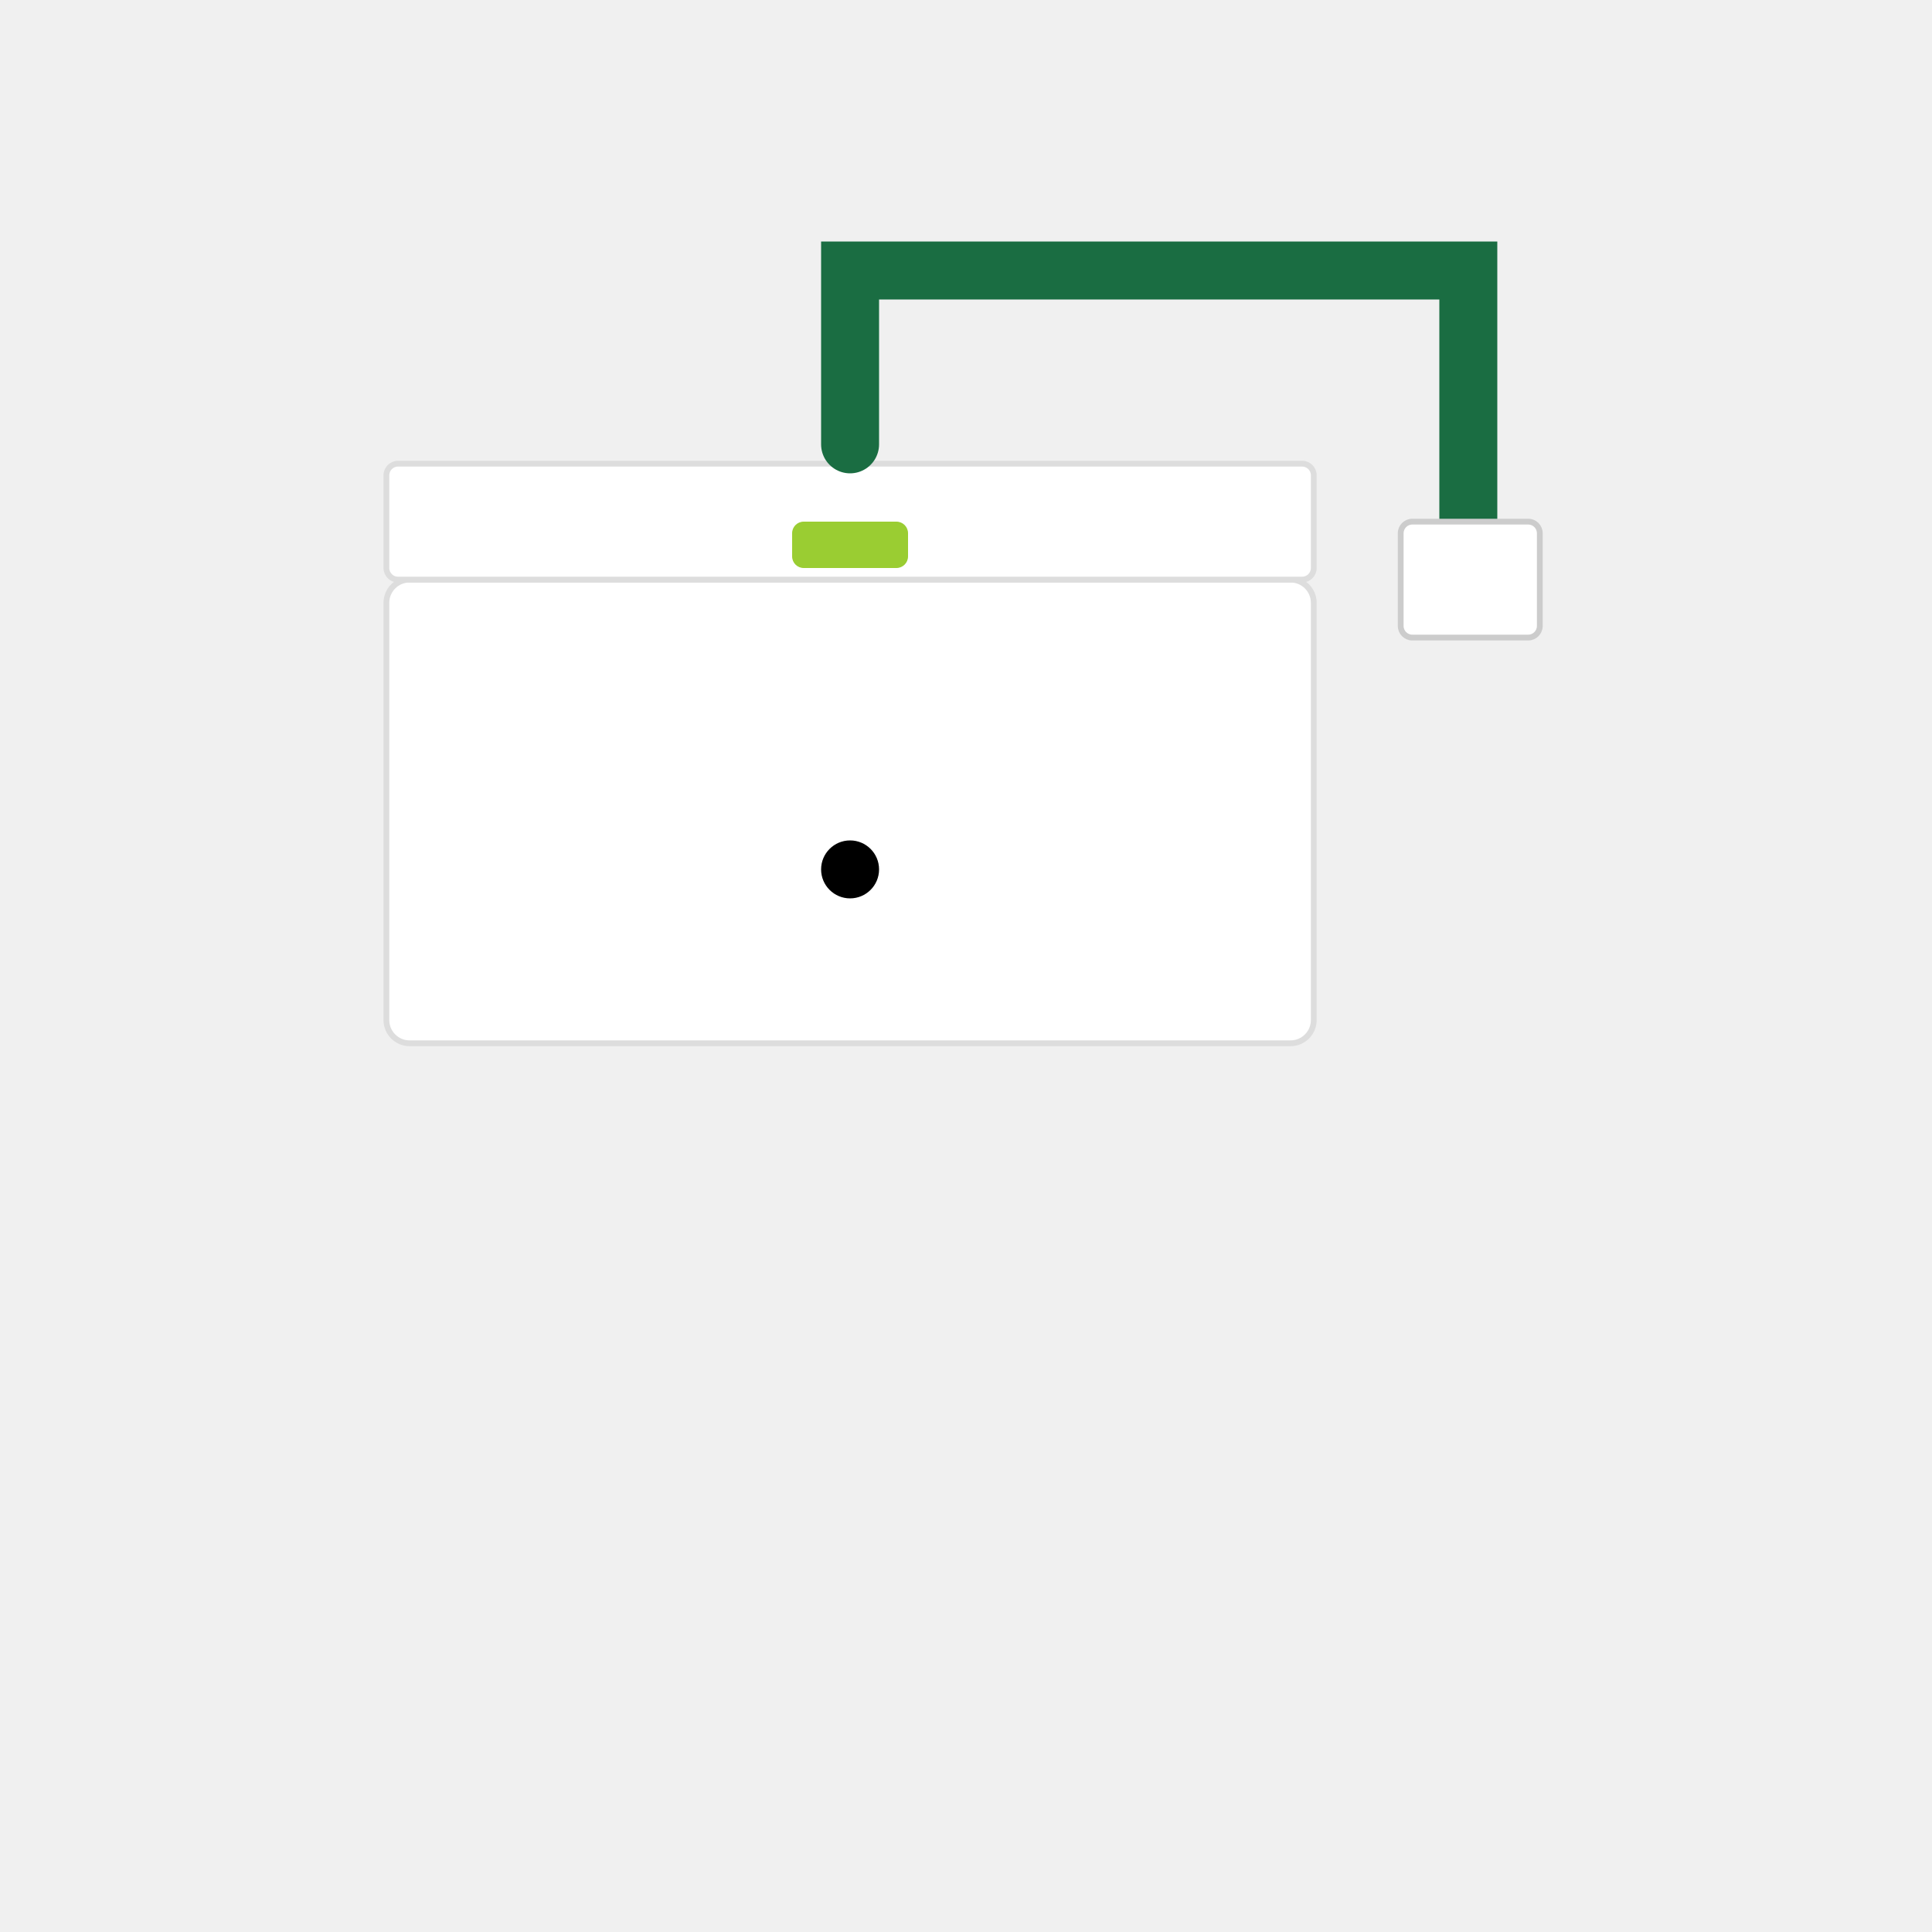
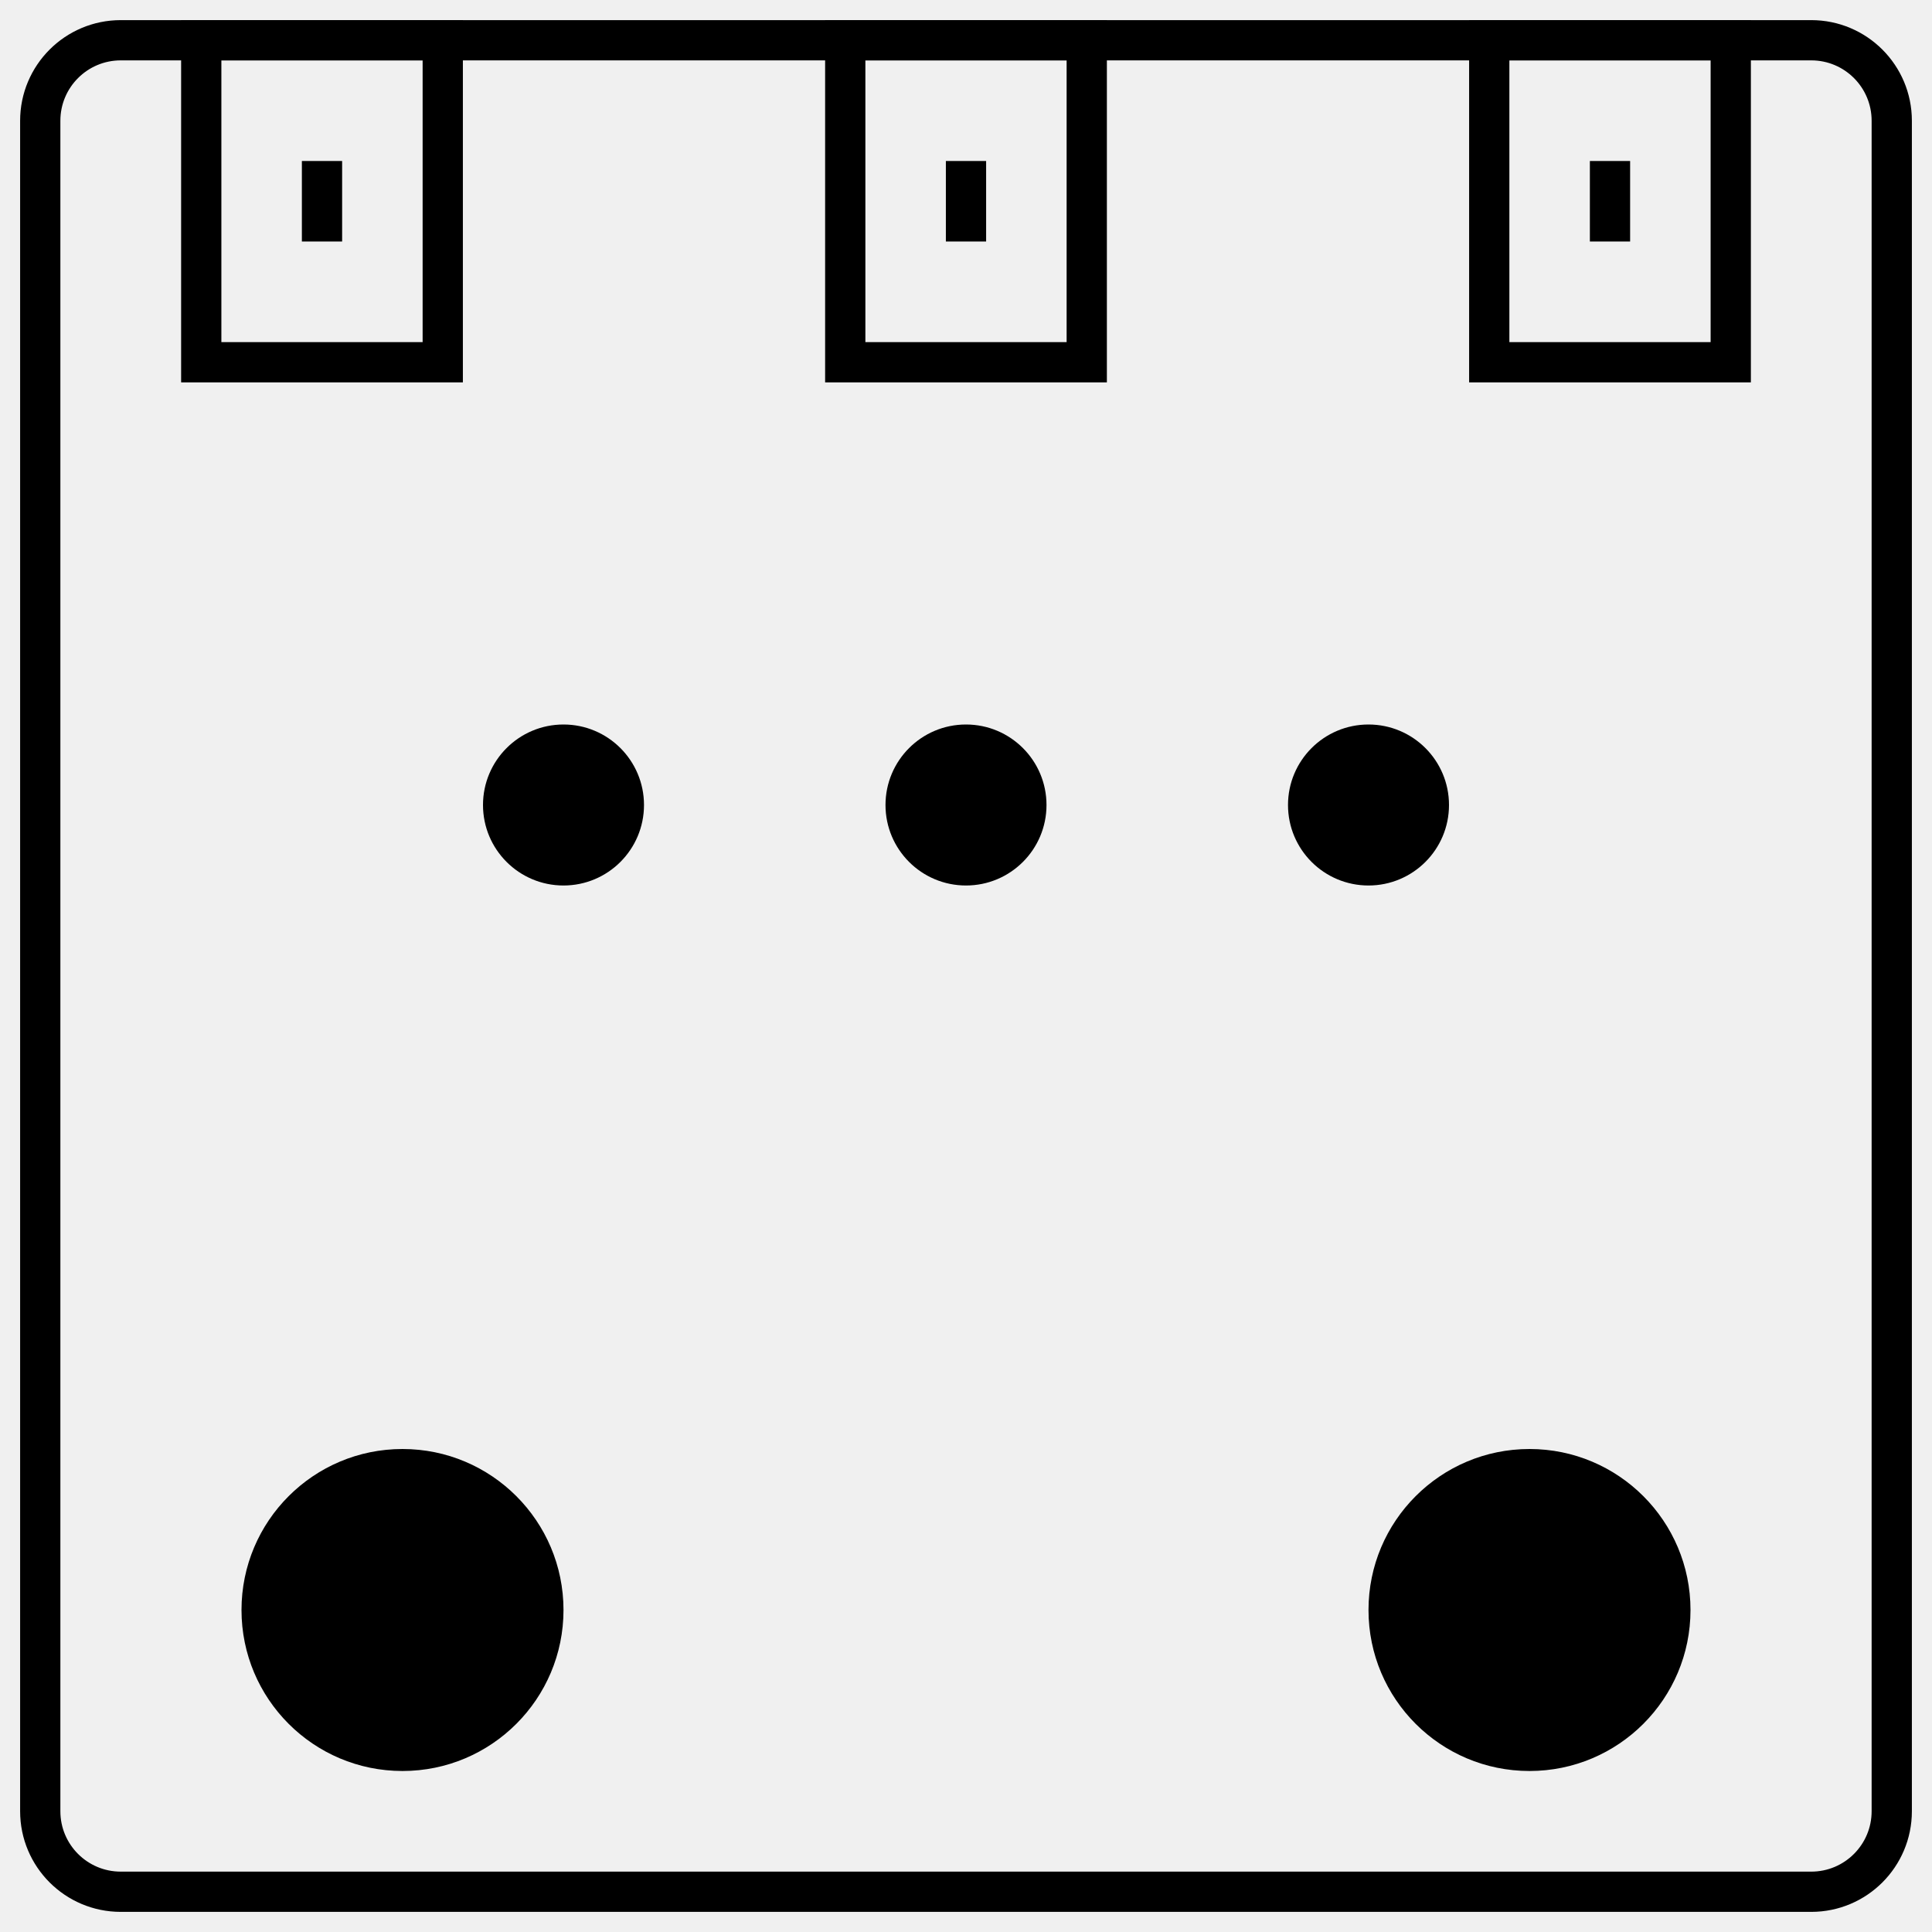
- <svg xmlns="http://www.w3.org/2000/svg" width="1000" height="1000" viewBox="0 0 1000 1000">
-   <style>
-         .body { fill: #fff; stroke: #ddd; stroke-width: 3; }
-         .hole { fill: #000; }
-         .led { fill: #9acd32; }
-         .cable { stroke: #1a6d42; stroke-width: 30; fill: none; stroke-linecap: round; }
-         .connector { fill: #fff; stroke: #ccc; stroke-width: 3; }
-     </style>
-   <rect x="200" y="300" width="480" height="240" rx="12" ry="12" class="body" />
-   <rect x="200" y="240" width="480" height="60" rx="6" ry="6" class="body" />
-   <circle cx="440" cy="450" r="15" class="hole" />
-   <rect x="410" y="270" width="60" height="24" rx="6" ry="6" class="led" />
-   <path d="     M440,230     L440,140     C500,140 500,140 560,140     L760,140     L760,270   " class="cable" />
-   <rect x="725" y="270" width="72" height="60" rx="6" ry="6" class="connector" />
+ <svg xmlns="http://www.w3.org/2000/svg" width="960" height="960" viewBox="0 0 960 960">
+   <rect x="20" y="20" width="920" height="920" rx="40" fill="none" stroke="black" stroke-width="20" />
+   <circle cx="200" cy="800" r="80" fill="black" />
+   <circle cx="760" cy="800" r="80" fill="black" />
+   <circle cx="280" cy="400" r="40" fill="black" />
+   <circle cx="480" cy="400" r="40" fill="black" />
+   <circle cx="680" cy="400" r="40" fill="black" />
+   <rect x="100" y="20" width="120" height="160" fill="none" stroke="black" stroke-width="20" />
+   <rect x="420" y="20" width="120" height="160" fill="none" stroke="black" stroke-width="20" />
+   <rect x="740" y="20" width="120" height="160" fill="none" stroke="black" stroke-width="20" />
+   <rect x="150" y="80" width="20" height="40" fill="black" />
+   <rect x="470" y="80" width="20" height="40" fill="black" />
+   <rect x="790" y="80" width="20" height="40" fill="black" />
</svg>
